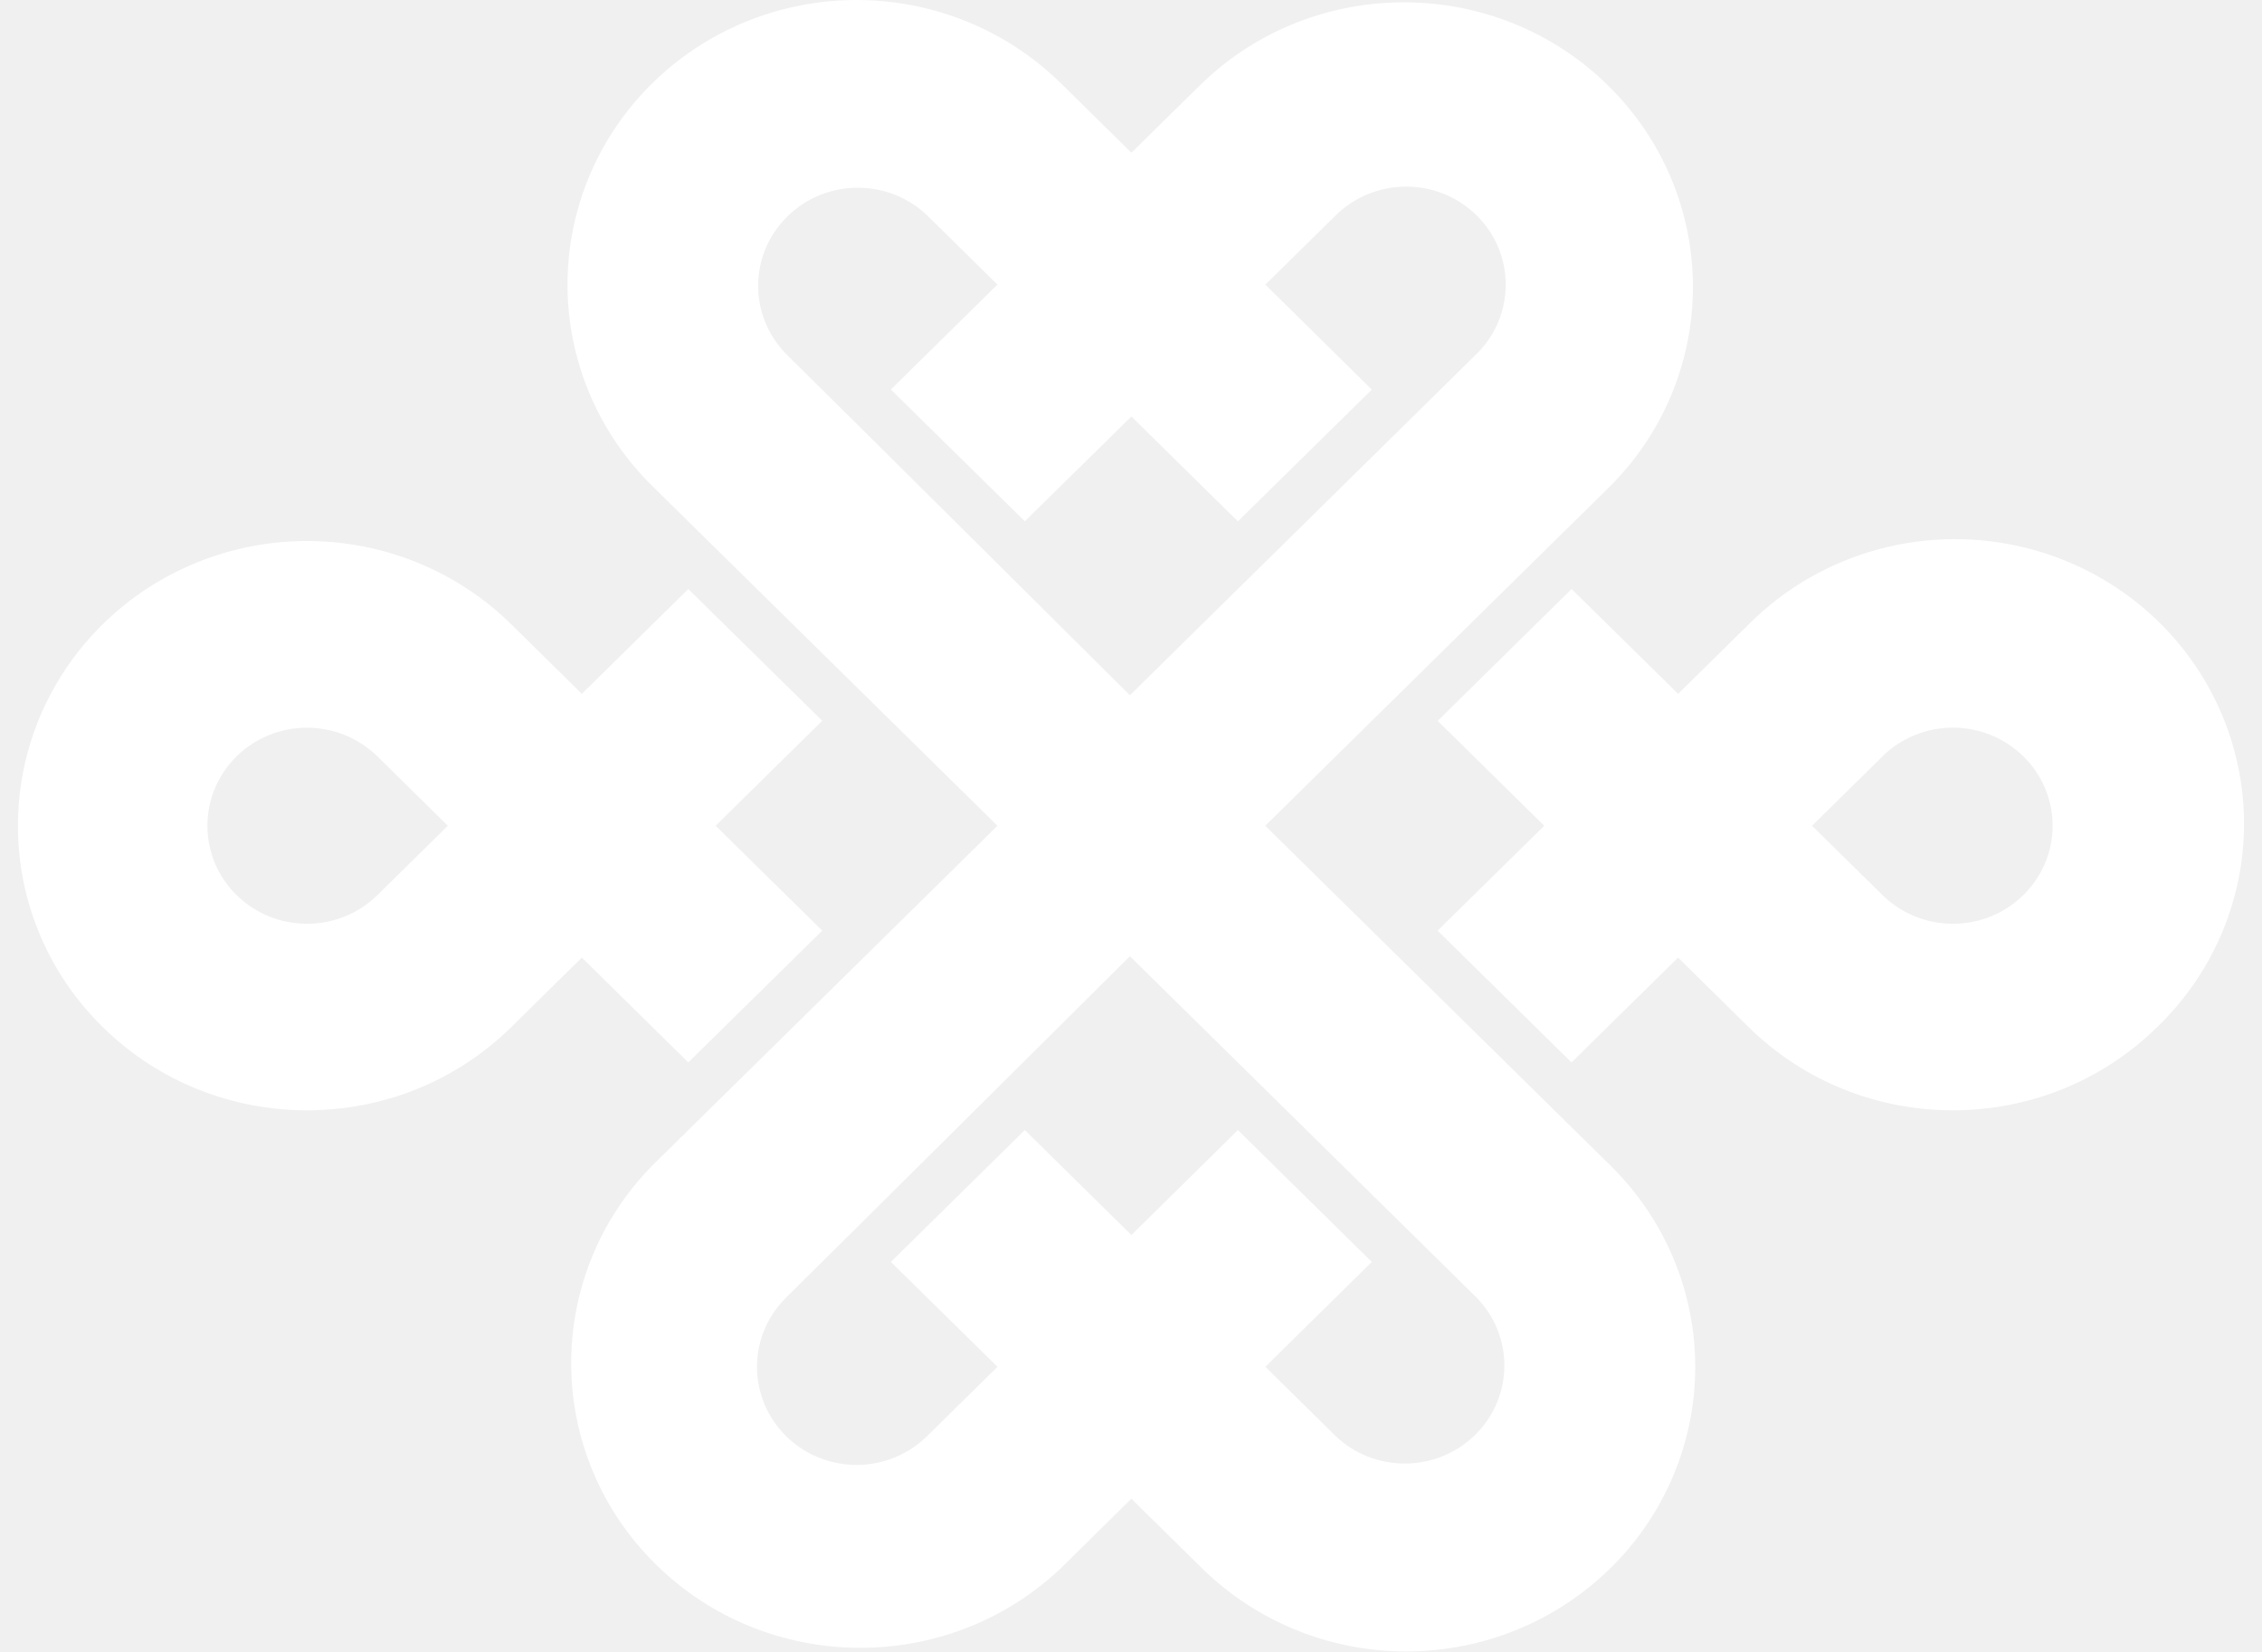
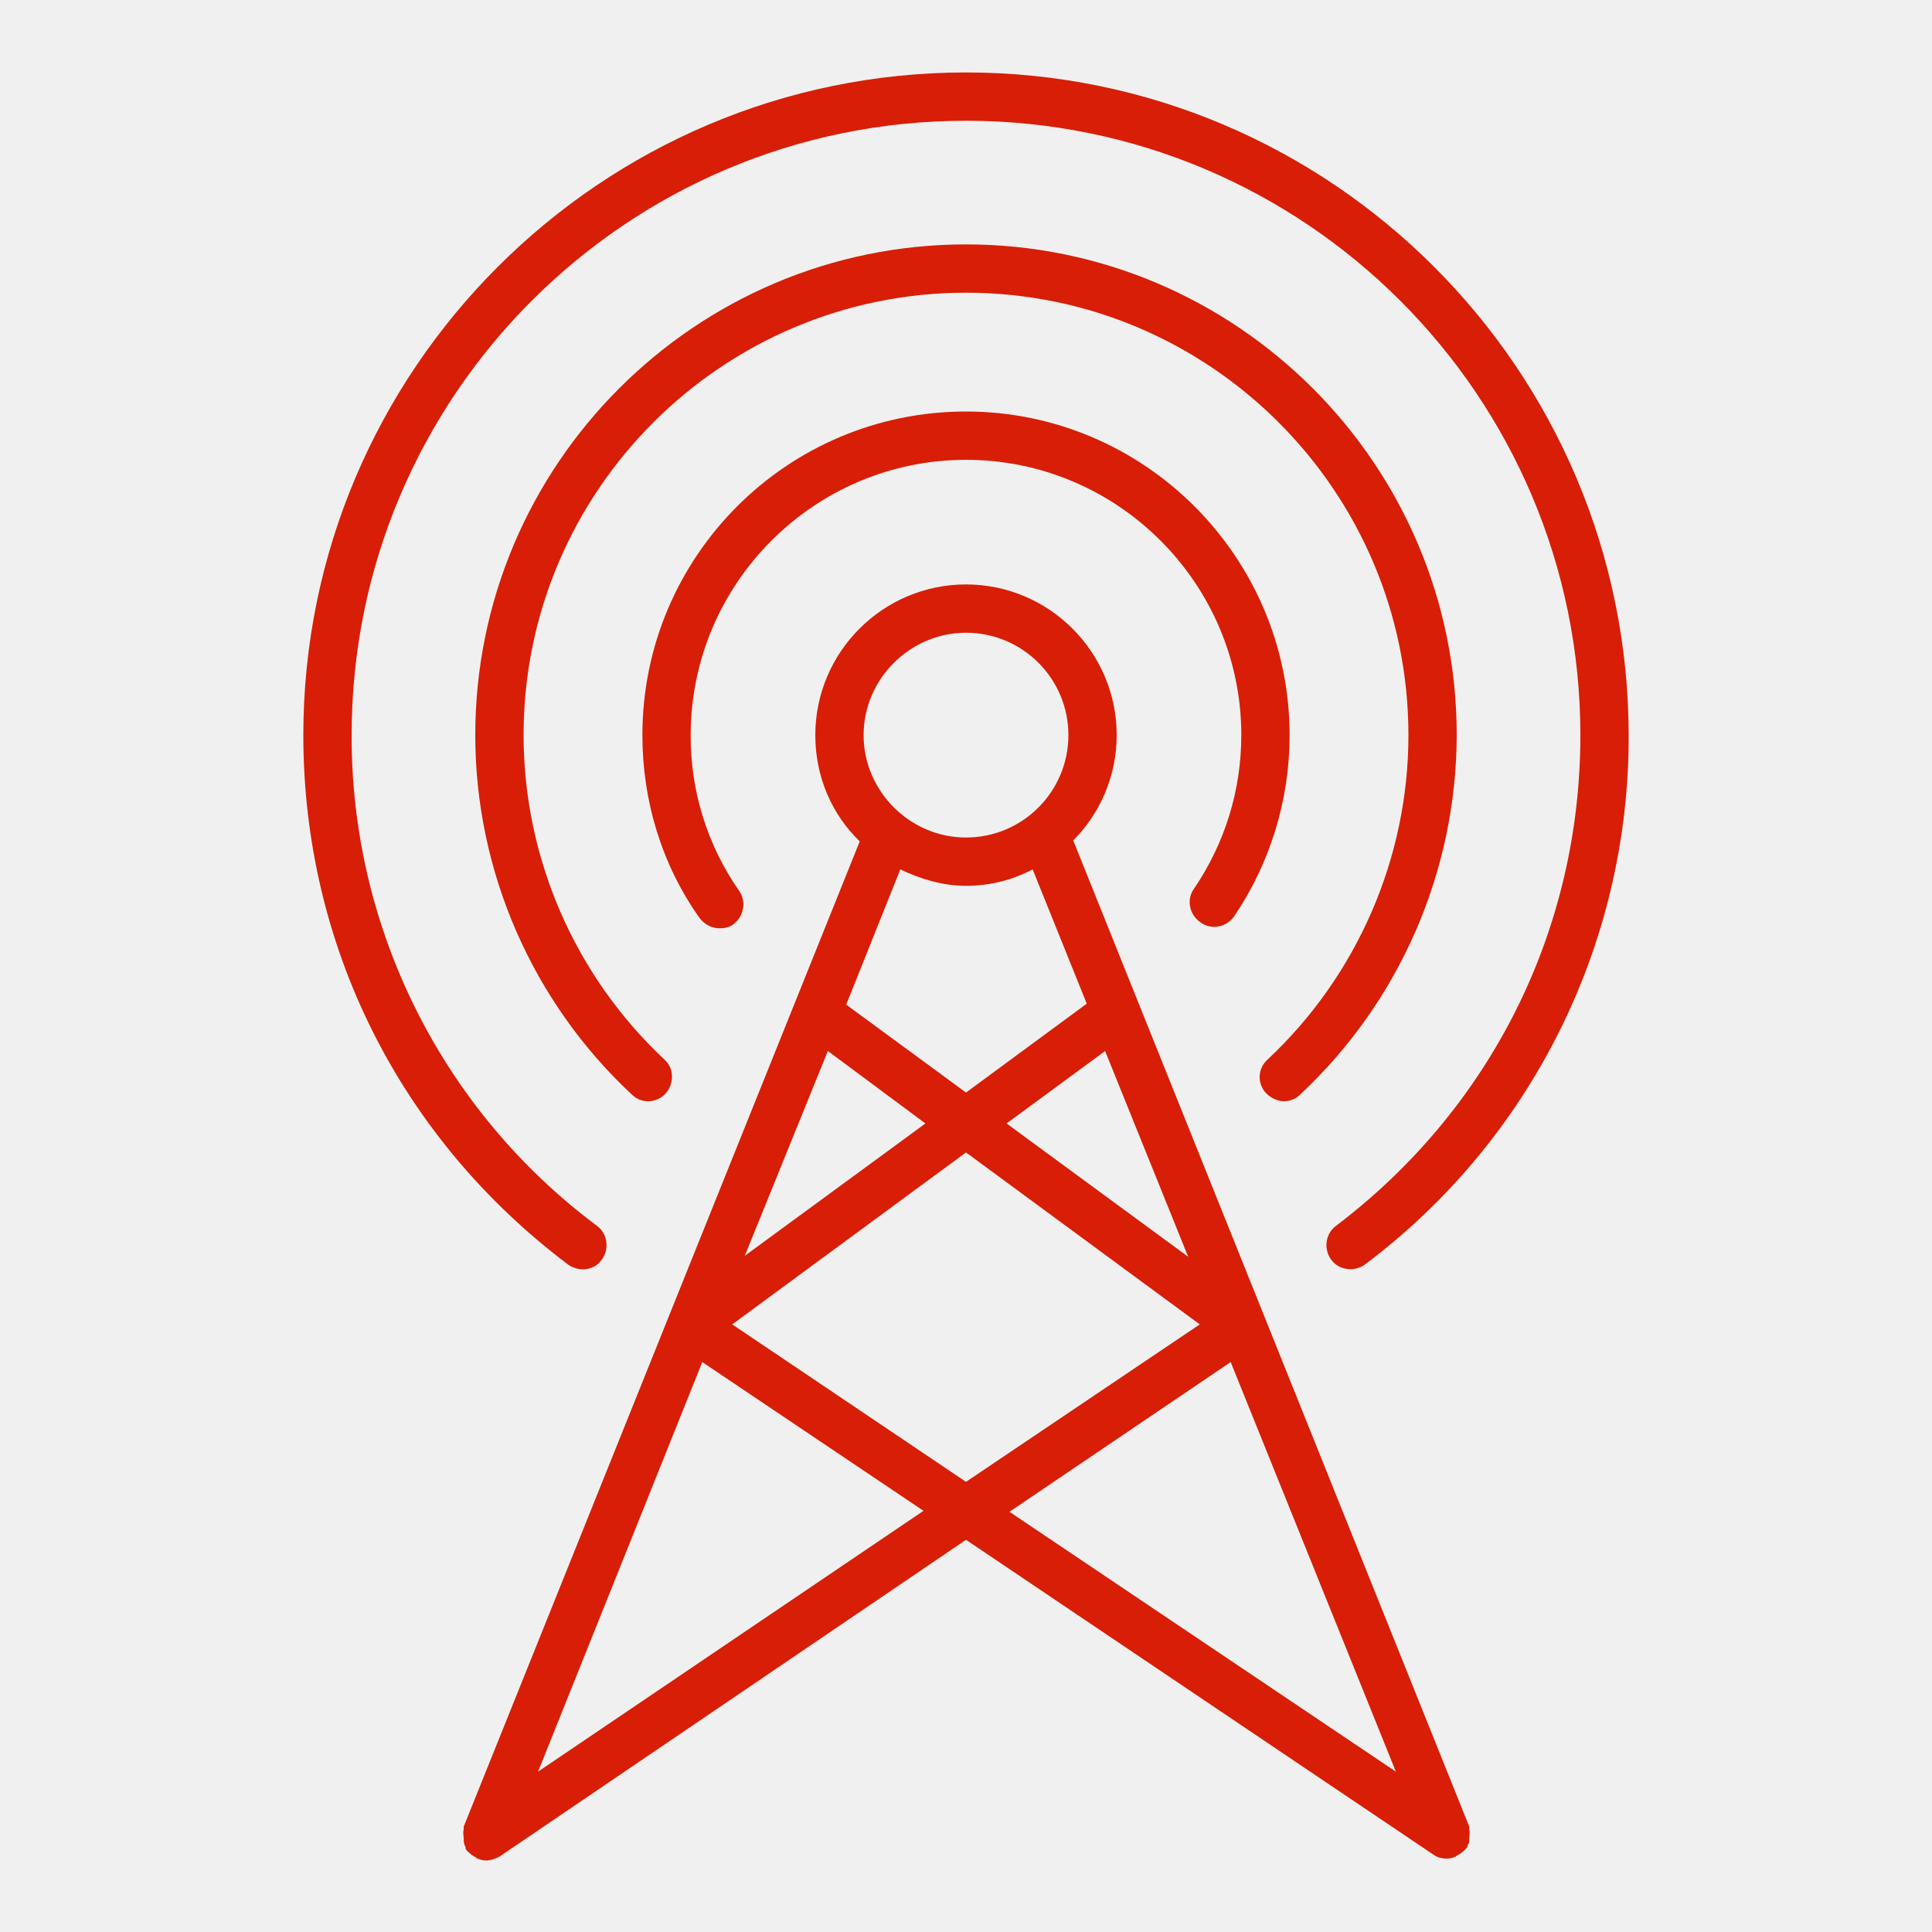
- <svg xmlns="http://www.w3.org/2000/svg" width="63px" height="46px" viewBox="0 0 63 46" version="1.1">
-   <g id="页面-1" stroke="none" stroke-width="1" fill="none" fill-rule="evenodd">
-     <g id="餐厅管理-餐厅列表" transform="translate(-24, -50)" fill="#FFFFFF" fill-rule="nonzero">
-       <g id="导航栏">
-         <g id="联通-copy" transform="translate(24, 50)">
-           <path d="M44.855,43.678 C43.346,45.165 41.299,46 39.164,46 C37.029,46 34.982,45.165 33.473,43.678 C32.238,42.465 31.511,41.745 31.511,41.745 L29.55,43.678 C26.39,46.678 21.372,46.634 18.268,43.577 C15.163,40.521 15.117,35.58 18.164,32.468 C19.04,31.611 27.781,23.001 27.781,23.001 L18.164,13.534 C16.13,11.531 15.335,8.612 16.08,5.876 C16.824,3.14 18.995,1.003 21.773,0.27 C24.552,-0.463 27.516,0.319 29.55,2.322 L31.511,4.254 L33.473,2.324 C36.627,-0.713 41.675,-0.685 44.793,2.387 C47.912,5.459 47.939,10.43 44.854,13.534 L35.239,23.001 L44.857,32.468 C46.367,33.954 47.215,35.97 47.215,38.073 C47.215,40.175 46.367,42.192 44.857,43.678 L44.855,43.678 Z M31.47,26.635 C31.47,26.635 23.034,35.022 21.895,36.142 C21.194,36.832 20.921,37.838 21.178,38.78 C21.434,39.723 22.182,40.459 23.14,40.712 C24.097,40.964 25.118,40.694 25.819,40.004 C26.86,38.976 27.781,38.071 27.781,38.071 L24.812,35.15 L28.543,31.477 L31.511,34.401 L34.477,31.477 L38.207,35.15 L35.242,38.071 L37.203,40.004 C38.292,41.035 40.019,41.018 41.087,39.966 C42.155,38.914 42.171,37.214 41.124,36.142 L31.47,26.635 Z M6.587,21.07 C6.047,21.602 5.777,22.301 5.777,23.001 C5.777,23.701 6.047,24.398 6.587,24.931 C7.672,25.997 9.428,25.997 10.513,24.931 L12.473,23.001 L10.513,21.07 C9.992,20.558 9.286,20.27 8.549,20.27 C7.813,20.27 7.107,20.558 6.586,21.07 L6.587,21.07 Z M41.124,9.86 C42.207,8.794 42.207,7.065 41.125,5.998 C40.042,4.932 38.286,4.932 37.203,5.998 C36.158,7.024 35.242,7.928 35.242,7.928 L38.207,10.852 L34.477,14.522 L31.511,11.601 L28.543,14.52 L24.812,10.85 L27.78,7.927 L25.819,5.996 C24.731,4.961 23,4.975 21.929,6.029 C20.859,7.082 20.843,8.786 21.894,9.859 C23.034,10.978 31.47,19.366 31.47,19.366 L41.124,9.859 L41.124,9.86 Z M52.429,21.07 L50.468,23.001 L52.429,24.931 C53.513,25.997 55.27,25.997 56.354,24.931 C56.876,24.42 57.169,23.725 57.169,23 C57.169,22.275 56.876,21.58 56.354,21.069 C55.834,20.556 55.127,20.268 54.391,20.268 C53.654,20.268 52.948,20.556 52.427,21.069 L52.429,21.07 Z M2.858,28.605 C1.345,27.12 0.497,25.103 0.5,22.999 C0.498,19.792 2.46,16.9 5.469,15.673 C8.478,14.445 11.942,15.124 14.244,17.394 C15.145,18.285 16.205,19.327 16.205,19.327 L19.17,16.407 L22.901,20.077 L19.932,23.001 L22.901,25.922 L19.17,29.593 L16.205,26.672 L14.244,28.605 C11.1,31.701 6.002,31.701 2.858,28.605 Z M60.084,28.605 C56.939,31.701 51.842,31.701 48.697,28.605 L46.737,26.672 L43.769,29.593 L40.039,25.922 L43.01,23.001 L40.041,20.079 L43.771,16.407 L46.738,19.327 L48.699,17.396 C50.725,15.36 53.706,14.552 56.506,15.281 C59.305,16.009 61.492,18.161 62.232,20.918 C62.973,23.674 62.153,26.609 60.085,28.605 L60.084,28.605 Z" id="形状" />
-         </g>
-       </g>
-     </g>
-   </g>
+ <svg xmlns="http://www.w3.org/2000/svg" t="1586748221837" class="icon" viewBox="0 0 1024 1024" version="1.1" p-id="1141" width="128" height="128">
+   <defs>
+     <style type="text/css" />
+   </defs>
+   <path d="M512 38.4c-193.536 0-351.232 157.696-351.232 351.232 0 111.616 51.2 213.504 140.288 280.576 2.048 1.536 5.12 2.56 7.68 2.56 4.096 0 7.68-1.536 10.24-5.12 4.096-5.632 3.072-13.824-2.56-17.92a323.482 323.482 0 0 1-130.048-260.096c0-179.712 145.92-325.632 325.632-325.632s325.632 145.92 325.632 325.632c0 102.912-47.104 197.632-129.536 260.096-5.632 4.096-6.656 12.288-2.56 17.92 4.096 5.632 12.288 6.656 17.92 2.56a349.44 349.44 0 0 0 139.776-280.064c0-194.048-157.696-351.744-351.232-351.744z" fill="#d81e06" p-id="1142" />
+   <path d="M512 129.536c-143.36 0-260.096 116.736-260.096 260.096 0 72.192 30.208 141.312 82.944 190.464 5.12 5.12 13.312 4.608 17.92-0.512s4.608-13.312-0.512-17.92a235.981 235.981 0 0 1-74.752-172.032c0-129.536 105.472-234.496 234.496-234.496 129.536 0 234.496 105.472 234.496 234.496 0 65.024-27.136 127.488-74.752 172.032-5.12 4.608-5.632 12.8-0.512 17.92 2.56 2.56 6.144 4.096 9.216 4.096s6.144-1.024 8.704-3.584a261.632 261.632 0 0 0 82.944-190.464c0-143.36-116.736-260.096-260.096-260.096z" fill="#d81e06" p-id="1143" />
+   <path d="M381.44 492.032c2.56 0 5.12-0.512 7.168-2.048 5.632-4.096 7.168-12.288 3.072-17.92a142.848 142.848 0 0 1-25.6-82.432c0-80.384 65.536-145.92 145.92-145.92s145.92 65.536 145.92 145.92c0 29.184-8.704 57.344-25.088 81.408-4.096 5.632-2.56 13.824 3.584 17.92 5.632 4.096 13.824 2.56 17.92-3.584 18.944-28.16 29.184-61.44 29.184-95.744 0-94.208-76.8-171.52-171.52-171.52s-171.52 76.8-171.52 171.52c0 34.816 10.24 68.608 30.208 96.768 2.56 3.584 6.656 5.632 10.752 5.632z" fill="#d81e06" p-id="1144" />
+   <path d="M778.752 974.336c0-1.536 0.512-3.072 0-4.608v-1.536L568.832 445.44c14.336-14.336 23.04-34.304 23.04-55.808 0-44.032-35.84-79.872-79.872-79.872-44.032 0-79.872 35.84-79.872 79.872 0 22.016 8.704 41.984 23.552 56.32l-209.92 522.24v1.536c-0.512 1.536 0 3.072 0 4.608s0 3.072 1.024 4.608v1.024c1.536 2.048 3.584 3.584 5.632 4.608l0.512 0.512c1.536 0.512 3.072 1.024 4.608 1.024 2.56 0 5.12-1.024 7.168-2.048L512 816.128l247.808 166.912c2.048 1.536 4.608 2.048 7.168 2.048 1.536 0 3.072-0.512 4.608-1.024l0.512-0.512c2.048-1.024 4.096-2.56 5.632-4.608 0.512-0.512 0-1.024 0-1.024 1.024-0.512 1.024-2.048 1.024-3.584z m-339.968-417.28l51.712 38.4L394.752 665.6l44.032-108.544zM512 610.816l123.904 91.136L512 785.408l-123.904-83.456L512 610.816z m117.76 55.296l-96.256-70.656 52.224-38.4 44.032 109.056zM512 335.36a54.272 54.272 0 0 1 0 108.544c-29.696 0-54.272-24.576-54.272-54.272S482.304 335.36 512 335.36z m0 134.144c12.8 0 24.576-3.072 35.328-8.704l28.672 71.168-64 47.104-63.488-46.592 28.672-71.68c10.752 5.12 22.528 8.704 34.816 8.704z m-226.816 469.504l87.04-217.088 117.248 78.848-204.288 138.24z m367.104-217.088l87.552 217.088-204.8-137.728 117.248-79.36z" fill="#d81e06" p-id="1145" />
</svg>
